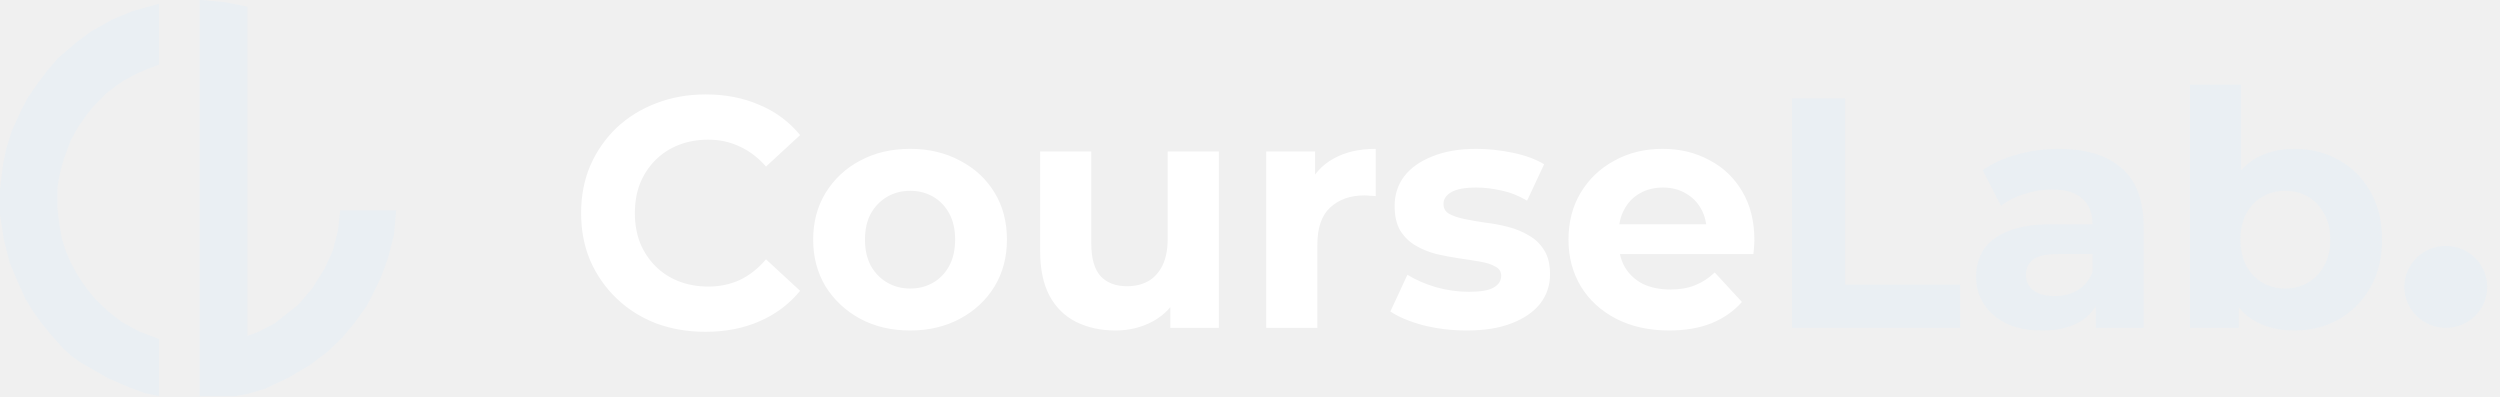
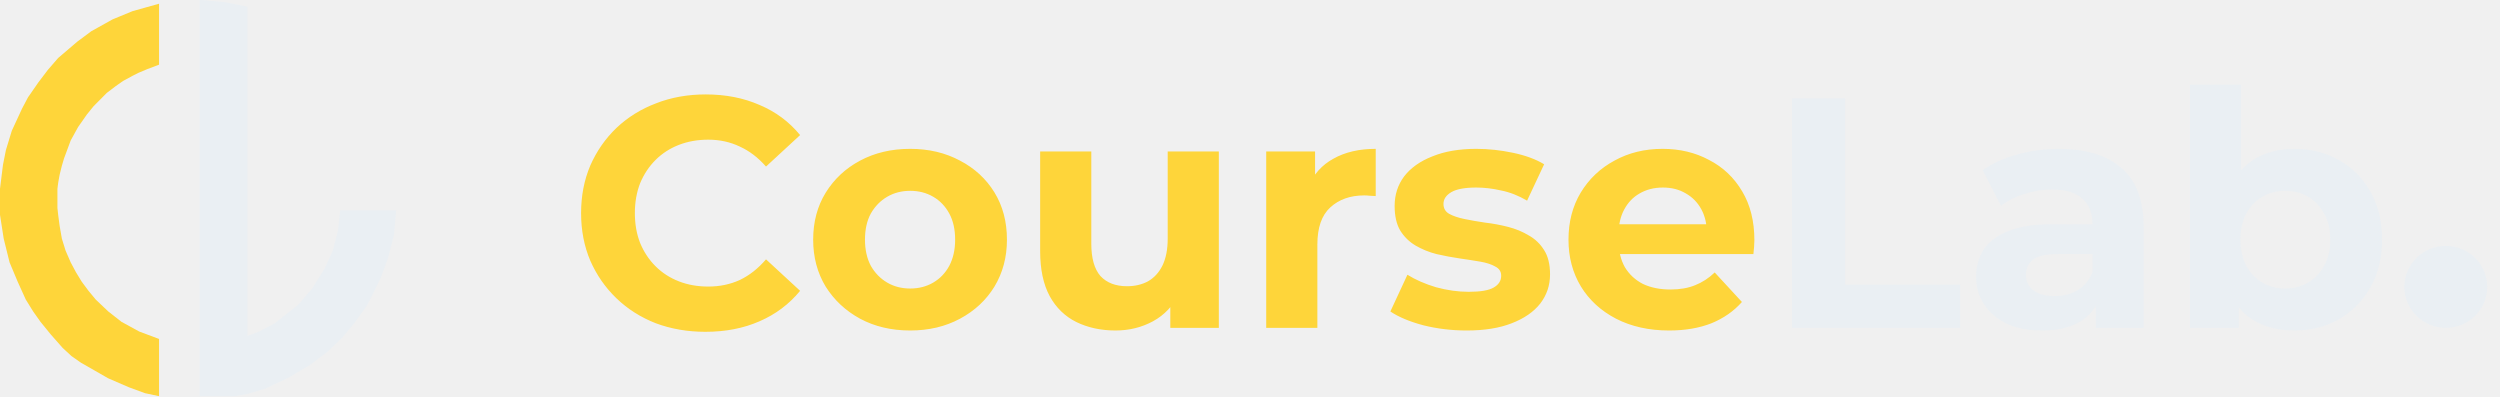
<svg xmlns="http://www.w3.org/2000/svg" width="183" height="29" viewBox="0 0 183 29" fill="none">
-   <path d="M51.632 24.288C50.336 24.288 49.128 24.08 48.008 23.664C46.904 23.232 45.944 22.624 45.128 21.84C44.312 21.056 43.672 20.136 43.208 19.08C42.76 18.024 42.536 16.864 42.536 15.6C42.536 14.336 42.76 13.176 43.208 12.12C43.672 11.064 44.312 10.144 45.128 9.36C45.96 8.576 46.928 7.976 48.032 7.56C49.136 7.128 50.344 6.912 51.656 6.912C53.112 6.912 54.424 7.168 55.592 7.68C56.776 8.176 57.768 8.912 58.568 9.888L56.072 12.192C55.496 11.536 54.856 11.048 54.152 10.728C53.448 10.392 52.68 10.224 51.848 10.224C51.064 10.224 50.344 10.352 49.688 10.608C49.032 10.864 48.464 11.232 47.984 11.712C47.504 12.192 47.128 12.76 46.856 13.416C46.6 14.072 46.472 14.8 46.472 15.6C46.472 16.4 46.6 17.128 46.856 17.784C47.128 18.44 47.504 19.008 47.984 19.488C48.464 19.968 49.032 20.336 49.688 20.592C50.344 20.848 51.064 20.976 51.848 20.976C52.68 20.976 53.448 20.816 54.152 20.496C54.856 20.16 55.496 19.656 56.072 18.984L58.568 21.288C57.768 22.264 56.776 23.008 55.592 23.52C54.424 24.032 53.104 24.288 51.632 24.288ZM66.628 24.192C65.252 24.192 64.028 23.904 62.956 23.328C61.9 22.752 61.06 21.968 60.436 20.976C59.828 19.968 59.524 18.824 59.524 17.544C59.524 16.248 59.828 15.104 60.436 14.112C61.06 13.104 61.9 12.32 62.956 11.76C64.028 11.184 65.252 10.896 66.628 10.896C67.988 10.896 69.204 11.184 70.276 11.76C71.348 12.32 72.188 13.096 72.796 14.088C73.404 15.08 73.708 16.232 73.708 17.544C73.708 18.824 73.404 19.968 72.796 20.976C72.188 21.968 71.348 22.752 70.276 23.328C69.204 23.904 67.988 24.192 66.628 24.192ZM66.628 21.12C67.252 21.12 67.812 20.976 68.308 20.688C68.804 20.4 69.196 19.992 69.484 19.464C69.772 18.92 69.916 18.28 69.916 17.544C69.916 16.792 69.772 16.152 69.484 15.624C69.196 15.096 68.804 14.688 68.308 14.4C67.812 14.112 67.252 13.968 66.628 13.968C66.004 13.968 65.444 14.112 64.948 14.4C64.452 14.688 64.052 15.096 63.748 15.624C63.46 16.152 63.316 16.792 63.316 17.544C63.316 18.28 63.46 18.92 63.748 19.464C64.052 19.992 64.452 20.4 64.948 20.688C65.444 20.976 66.004 21.12 66.628 21.12ZM81.659 24.192C80.587 24.192 79.627 23.984 78.779 23.568C77.947 23.152 77.299 22.52 76.835 21.672C76.371 20.808 76.139 19.712 76.139 18.384V11.088H79.883V17.832C79.883 18.904 80.107 19.696 80.555 20.208C81.019 20.704 81.667 20.952 82.499 20.952C83.075 20.952 83.587 20.832 84.035 20.592C84.483 20.336 84.835 19.952 85.091 19.44C85.347 18.912 85.475 18.256 85.475 17.472V11.088H89.219V24H85.667V20.448L86.315 21.48C85.883 22.376 85.243 23.056 84.395 23.52C83.563 23.968 82.651 24.192 81.659 24.192ZM92.687 24V11.088H96.263V14.736L95.759 13.68C96.143 12.768 96.759 12.08 97.607 11.616C98.455 11.136 99.487 10.896 100.703 10.896V14.352C100.543 14.336 100.399 14.328 100.271 14.328C100.143 14.312 100.007 14.304 99.863 14.304C98.839 14.304 98.007 14.6 97.367 15.192C96.743 15.768 96.431 16.672 96.431 17.904V24H92.687ZM107.367 24.192C106.263 24.192 105.199 24.064 104.175 23.808C103.167 23.536 102.367 23.2 101.775 22.8L103.023 20.112C103.615 20.48 104.311 20.784 105.111 21.024C105.927 21.248 106.727 21.36 107.511 21.36C108.375 21.36 108.983 21.256 109.335 21.048C109.703 20.84 109.887 20.552 109.887 20.184C109.887 19.88 109.743 19.656 109.455 19.512C109.183 19.352 108.815 19.232 108.351 19.152C107.887 19.072 107.375 18.992 106.815 18.912C106.271 18.832 105.719 18.728 105.159 18.6C104.599 18.456 104.087 18.248 103.623 17.976C103.159 17.704 102.783 17.336 102.495 16.872C102.223 16.408 102.087 15.808 102.087 15.072C102.087 14.256 102.319 13.536 102.783 12.912C103.263 12.288 103.951 11.8 104.847 11.448C105.743 11.08 106.815 10.896 108.063 10.896C108.943 10.896 109.839 10.992 110.751 11.184C111.663 11.376 112.423 11.656 113.031 12.024L111.783 14.688C111.159 14.32 110.527 14.072 109.887 13.944C109.263 13.8 108.655 13.728 108.063 13.728C107.231 13.728 106.623 13.84 106.239 14.064C105.855 14.288 105.663 14.576 105.663 14.928C105.663 15.248 105.799 15.488 106.071 15.648C106.359 15.808 106.735 15.936 107.199 16.032C107.663 16.128 108.167 16.216 108.711 16.296C109.271 16.36 109.831 16.464 110.391 16.608C110.951 16.752 111.455 16.96 111.903 17.232C112.367 17.488 112.743 17.848 113.031 18.312C113.319 18.76 113.463 19.352 113.463 20.088C113.463 20.888 113.223 21.6 112.743 22.224C112.263 22.832 111.567 23.312 110.655 23.664C109.759 24.016 108.663 24.192 107.367 24.192ZM122.181 24.192C120.709 24.192 119.413 23.904 118.293 23.328C117.189 22.752 116.333 21.968 115.725 20.976C115.117 19.968 114.813 18.824 114.813 17.544C114.813 16.248 115.109 15.104 115.701 14.112C116.309 13.104 117.133 12.32 118.173 11.76C119.213 11.184 120.389 10.896 121.701 10.896C122.965 10.896 124.101 11.168 125.109 11.712C126.133 12.24 126.941 13.008 127.533 14.016C128.125 15.008 128.421 16.2 128.421 17.592C128.421 17.736 128.413 17.904 128.397 18.096C128.381 18.272 128.365 18.44 128.349 18.6H117.861V16.416H126.381L124.941 17.064C124.941 16.392 124.805 15.808 124.533 15.312C124.261 14.816 123.885 14.432 123.405 14.16C122.925 13.872 122.365 13.728 121.725 13.728C121.085 13.728 120.517 13.872 120.021 14.16C119.541 14.432 119.165 14.824 118.893 15.336C118.621 15.832 118.485 16.424 118.485 17.112V17.688C118.485 18.392 118.637 19.016 118.941 19.56C119.261 20.088 119.701 20.496 120.261 20.784C120.837 21.056 121.509 21.192 122.277 21.192C122.965 21.192 123.565 21.088 124.077 20.88C124.605 20.672 125.085 20.36 125.517 19.944L127.509 22.104C126.917 22.776 126.173 23.296 125.277 23.664C124.381 24.016 123.349 24.192 122.181 24.192Z" fill="white" />
+   <path d="M51.632 24.288C50.336 24.288 49.128 24.08 48.008 23.664C46.904 23.232 45.944 22.624 45.128 21.84C44.312 21.056 43.672 20.136 43.208 19.08C42.76 18.024 42.536 16.864 42.536 15.6C42.536 14.336 42.76 13.176 43.208 12.12C43.672 11.064 44.312 10.144 45.128 9.36C45.96 8.576 46.928 7.976 48.032 7.56C49.136 7.128 50.344 6.912 51.656 6.912C53.112 6.912 54.424 7.168 55.592 7.68C56.776 8.176 57.768 8.912 58.568 9.888L56.072 12.192C55.496 11.536 54.856 11.048 54.152 10.728C53.448 10.392 52.68 10.224 51.848 10.224C51.064 10.224 50.344 10.352 49.688 10.608C49.032 10.864 48.464 11.232 47.984 11.712C47.504 12.192 47.128 12.76 46.856 13.416C46.6 14.072 46.472 14.8 46.472 15.6C46.472 16.4 46.6 17.128 46.856 17.784C47.128 18.44 47.504 19.008 47.984 19.488C48.464 19.968 49.032 20.336 49.688 20.592C50.344 20.848 51.064 20.976 51.848 20.976C52.68 20.976 53.448 20.816 54.152 20.496C54.856 20.16 55.496 19.656 56.072 18.984L58.568 21.288C57.768 22.264 56.776 23.008 55.592 23.52C54.424 24.032 53.104 24.288 51.632 24.288ZM66.628 24.192C65.252 24.192 64.028 23.904 62.956 23.328C61.9 22.752 61.06 21.968 60.436 20.976C59.828 19.968 59.524 18.824 59.524 17.544C59.524 16.248 59.828 15.104 60.436 14.112C61.06 13.104 61.9 12.32 62.956 11.76C64.028 11.184 65.252 10.896 66.628 10.896C67.988 10.896 69.204 11.184 70.276 11.76C71.348 12.32 72.188 13.096 72.796 14.088C73.404 15.08 73.708 16.232 73.708 17.544C73.708 18.824 73.404 19.968 72.796 20.976C72.188 21.968 71.348 22.752 70.276 23.328C69.204 23.904 67.988 24.192 66.628 24.192ZM66.628 21.12C67.252 21.12 67.812 20.976 68.308 20.688C68.804 20.4 69.196 19.992 69.484 19.464C69.772 18.92 69.916 18.28 69.916 17.544C69.916 16.792 69.772 16.152 69.484 15.624C69.196 15.096 68.804 14.688 68.308 14.4C67.812 14.112 67.252 13.968 66.628 13.968C66.004 13.968 65.444 14.112 64.948 14.4C64.452 14.688 64.052 15.096 63.748 15.624C63.46 16.152 63.316 16.792 63.316 17.544C63.316 18.28 63.46 18.92 63.748 19.464C64.052 19.992 64.452 20.4 64.948 20.688C65.444 20.976 66.004 21.12 66.628 21.12ZM81.659 24.192C80.587 24.192 79.627 23.984 78.779 23.568C77.947 23.152 77.299 22.52 76.835 21.672C76.371 20.808 76.139 19.712 76.139 18.384V11.088H79.883V17.832C79.883 18.904 80.107 19.696 80.555 20.208C81.019 20.704 81.667 20.952 82.499 20.952C83.075 20.952 83.587 20.832 84.035 20.592C84.483 20.336 84.835 19.952 85.091 19.44C85.347 18.912 85.475 18.256 85.475 17.472V11.088H89.219V24H85.667V20.448L86.315 21.48C85.883 22.376 85.243 23.056 84.395 23.52C83.563 23.968 82.651 24.192 81.659 24.192ZM92.687 24V11.088H96.263V14.736L95.759 13.68C96.143 12.768 96.759 12.08 97.607 11.616C98.455 11.136 99.487 10.896 100.703 10.896V14.352C100.543 14.336 100.399 14.328 100.271 14.328C100.143 14.312 100.007 14.304 99.863 14.304C98.839 14.304 98.007 14.6 97.367 15.192C96.743 15.768 96.431 16.672 96.431 17.904V24H92.687ZM107.367 24.192C106.263 24.192 105.199 24.064 104.175 23.808C103.167 23.536 102.367 23.2 101.775 22.8L103.023 20.112C103.615 20.48 104.311 20.784 105.111 21.024C105.927 21.248 106.727 21.36 107.511 21.36C108.375 21.36 108.983 21.256 109.335 21.048C109.703 20.84 109.887 20.552 109.887 20.184C109.887 19.88 109.743 19.656 109.455 19.512C109.183 19.352 108.815 19.232 108.351 19.152C107.887 19.072 107.375 18.992 106.815 18.912C106.271 18.832 105.719 18.728 105.159 18.6C104.599 18.456 104.087 18.248 103.623 17.976C103.159 17.704 102.783 17.336 102.495 16.872C102.223 16.408 102.087 15.808 102.087 15.072C102.087 14.256 102.319 13.536 102.783 12.912C103.263 12.288 103.951 11.8 104.847 11.448C105.743 11.08 106.815 10.896 108.063 10.896C108.943 10.896 109.839 10.992 110.751 11.184C111.663 11.376 112.423 11.656 113.031 12.024L111.783 14.688C111.159 14.32 110.527 14.072 109.887 13.944C109.263 13.8 108.655 13.728 108.063 13.728C107.231 13.728 106.623 13.84 106.239 14.064C105.855 14.288 105.663 14.576 105.663 14.928C105.663 15.248 105.799 15.488 106.071 15.648C106.359 15.808 106.735 15.936 107.199 16.032C107.663 16.128 108.167 16.216 108.711 16.296C109.271 16.36 109.831 16.464 110.391 16.608C110.951 16.752 111.455 16.96 111.903 17.232C112.367 17.488 112.743 17.848 113.031 18.312C113.319 18.76 113.463 19.352 113.463 20.088C113.463 20.888 113.223 21.6 112.743 22.224C112.263 22.832 111.567 23.312 110.655 23.664C109.759 24.016 108.663 24.192 107.367 24.192ZM122.181 24.192C120.709 24.192 119.413 23.904 118.293 23.328C117.189 22.752 116.333 21.968 115.725 20.976C115.117 19.968 114.813 18.824 114.813 17.544C114.813 16.248 115.109 15.104 115.701 14.112C116.309 13.104 117.133 12.32 118.173 11.76C119.213 11.184 120.389 10.896 121.701 10.896C122.965 10.896 124.101 11.168 125.109 11.712C126.133 12.24 126.941 13.008 127.533 14.016C128.125 15.008 128.421 16.2 128.421 17.592C128.421 17.736 128.413 17.904 128.397 18.096C128.381 18.272 128.365 18.44 128.349 18.6H117.861V16.416H126.381L124.941 17.064C124.941 16.392 124.805 15.808 124.533 15.312C124.261 14.816 123.885 14.432 123.405 14.16C122.925 13.872 122.365 13.728 121.725 13.728C121.085 13.728 120.517 13.872 120.021 14.16C119.541 14.432 119.165 14.824 118.893 15.336C118.621 15.832 118.485 16.424 118.485 17.112V17.688C118.485 18.392 118.637 19.016 118.941 19.56C119.261 20.088 119.701 20.496 120.261 20.784C120.837 21.056 121.509 21.192 122.277 21.192C122.965 21.192 123.565 21.088 124.077 20.88C124.605 20.672 125.085 20.36 125.517 19.944L127.509 22.104C126.917 22.776 126.173 23.296 125.277 23.664C124.381 24.016 123.349 24.192 122.181 24.192Z" fill="#FED53A" />
  <path d="M131.178 24V7.2H135.066V20.832H143.49V24H131.178ZM153.412 24V21.48L153.172 20.928V16.416C153.172 15.616 152.924 14.992 152.428 14.544C151.948 14.096 151.204 13.872 150.196 13.872C149.508 13.872 148.828 13.984 148.156 14.208C147.5 14.416 146.94 14.704 146.476 15.072L145.132 12.456C145.836 11.96 146.684 11.576 147.676 11.304C148.668 11.032 149.676 10.896 150.7 10.896C152.668 10.896 154.196 11.36 155.284 12.288C156.372 13.216 156.916 14.664 156.916 16.632V24H153.412ZM149.476 24.192C148.468 24.192 147.604 24.024 146.884 23.688C146.164 23.336 145.612 22.864 145.228 22.272C144.844 21.68 144.652 21.016 144.652 20.28C144.652 19.512 144.836 18.84 145.204 18.264C145.588 17.688 146.188 17.24 147.004 16.92C147.82 16.584 148.884 16.416 150.196 16.416H153.628V18.6H150.604C149.724 18.6 149.116 18.744 148.78 19.032C148.46 19.32 148.3 19.68 148.3 20.112C148.3 20.592 148.484 20.976 148.852 21.264C149.236 21.536 149.756 21.672 150.412 21.672C151.036 21.672 151.596 21.528 152.092 21.24C152.588 20.936 152.948 20.496 153.172 19.92L153.748 21.648C153.476 22.48 152.98 23.112 152.26 23.544C151.54 23.976 150.612 24.192 149.476 24.192ZM167.937 24.192C166.801 24.192 165.825 23.952 165.009 23.472C164.193 22.992 163.569 22.264 163.137 21.288C162.705 20.296 162.489 19.048 162.489 17.544C162.489 16.024 162.713 14.776 163.161 13.8C163.625 12.824 164.265 12.096 165.081 11.616C165.897 11.136 166.849 10.896 167.937 10.896C169.153 10.896 170.241 11.168 171.201 11.712C172.177 12.256 172.945 13.024 173.505 14.016C174.081 15.008 174.369 16.184 174.369 17.544C174.369 18.888 174.081 20.056 173.505 21.048C172.945 22.04 172.177 22.816 171.201 23.376C170.241 23.92 169.153 24.192 167.937 24.192ZM160.305 24V6.192H164.049V13.704L163.809 17.52L163.881 21.36V24H160.305ZM167.289 21.12C167.913 21.12 168.465 20.976 168.945 20.688C169.441 20.4 169.833 19.992 170.121 19.464C170.425 18.92 170.577 18.28 170.577 17.544C170.577 16.792 170.425 16.152 170.121 15.624C169.833 15.096 169.441 14.688 168.945 14.4C168.465 14.112 167.913 13.968 167.289 13.968C166.665 13.968 166.105 14.112 165.609 14.4C165.113 14.688 164.721 15.096 164.433 15.624C164.145 16.152 164.001 16.792 164.001 17.544C164.001 18.28 164.145 18.92 164.433 19.464C164.721 19.992 165.113 20.4 165.609 20.688C166.105 20.976 166.665 21.12 167.289 21.12Z" fill="#EAEFF3" />
  <ellipse cx="179.033" cy="21" rx="3.033" ry="3" fill="#EAEFF3" />
-   <path d="M11.643 4.734V0.272L10.673 0.544L9.703 0.816L8.247 1.415L6.684 2.285L5.66 3.047L4.959 3.645L4.258 4.244L3.504 5.114L2.803 6.039L2.048 7.128L1.617 7.944L0.862 9.576L0.431 10.991L0.216 12.079L0 13.82V15.724L0.27 17.465L0.701 19.206L1.294 20.621L1.887 21.927L2.426 22.797L2.965 23.559L3.719 24.484L4.582 25.463L5.229 26.062L5.929 26.552L6.927 27.123L7.924 27.694L9.433 28.347L10.619 28.782L11.643 29V24.811L10.188 24.266L8.894 23.559L7.924 22.797L7.007 21.927L6.468 21.274L5.983 20.621L5.552 19.914L5.175 19.206L4.797 18.336L4.528 17.465L4.366 16.54L4.258 15.724L4.204 15.235V14.31V13.82L4.258 13.385L4.366 12.786L4.528 12.133L4.69 11.589L5.175 10.283L5.714 9.304L6.361 8.379L6.846 7.78L7.331 7.291L7.816 6.801L8.463 6.311L9.002 5.931L9.703 5.55L10.134 5.332L10.781 5.06L11.643 4.734Z" fill="#EAEFF3" />
+   <path d="M11.643 4.734V0.272L10.673 0.544L9.703 0.816L8.247 1.415L6.684 2.285L5.66 3.047L4.959 3.645L4.258 4.244L3.504 5.114L2.803 6.039L2.048 7.128L1.617 7.944L0.862 9.576L0.431 10.991L0.216 12.079L0 13.82V15.724L0.27 17.465L0.701 19.206L1.294 20.621L1.887 21.927L2.426 22.797L2.965 23.559L3.719 24.484L4.582 25.463L5.229 26.062L5.929 26.552L6.927 27.123L7.924 27.694L9.433 28.347L10.619 28.782L11.643 29V24.811L10.188 24.266L8.894 23.559L7.924 22.797L7.007 21.927L6.468 21.274L5.983 20.621L5.552 19.914L5.175 19.206L4.797 18.336L4.528 17.465L4.366 16.54L4.258 15.724L4.204 15.235V14.31V13.82L4.258 13.385L4.366 12.786L4.528 12.133L4.69 11.589L5.175 10.283L5.714 9.304L6.361 8.379L6.846 7.78L7.331 7.291L7.816 6.801L8.463 6.311L9.002 5.931L9.703 5.55L10.134 5.332L10.781 5.06L11.643 4.734Z" fill="#FED53A" />
  <path d="M15.74 29H14.608V0.381V0.272V0H14.77L16.494 0.163L18.111 0.49V24.593L18.974 24.266L20.106 23.668L21.831 22.308L22.855 21.111L23.771 19.642L24.364 18.336L24.742 16.867L24.903 15.398H29L28.838 17.193L28.407 18.88L27.868 20.349L26.898 22.308L25.927 23.668L25.065 24.702L23.987 25.735L22.693 26.715L21.13 27.64L19.405 28.456L18.111 28.837L17.195 29H15.74Z" fill="#EAEFF3" />
</svg>
